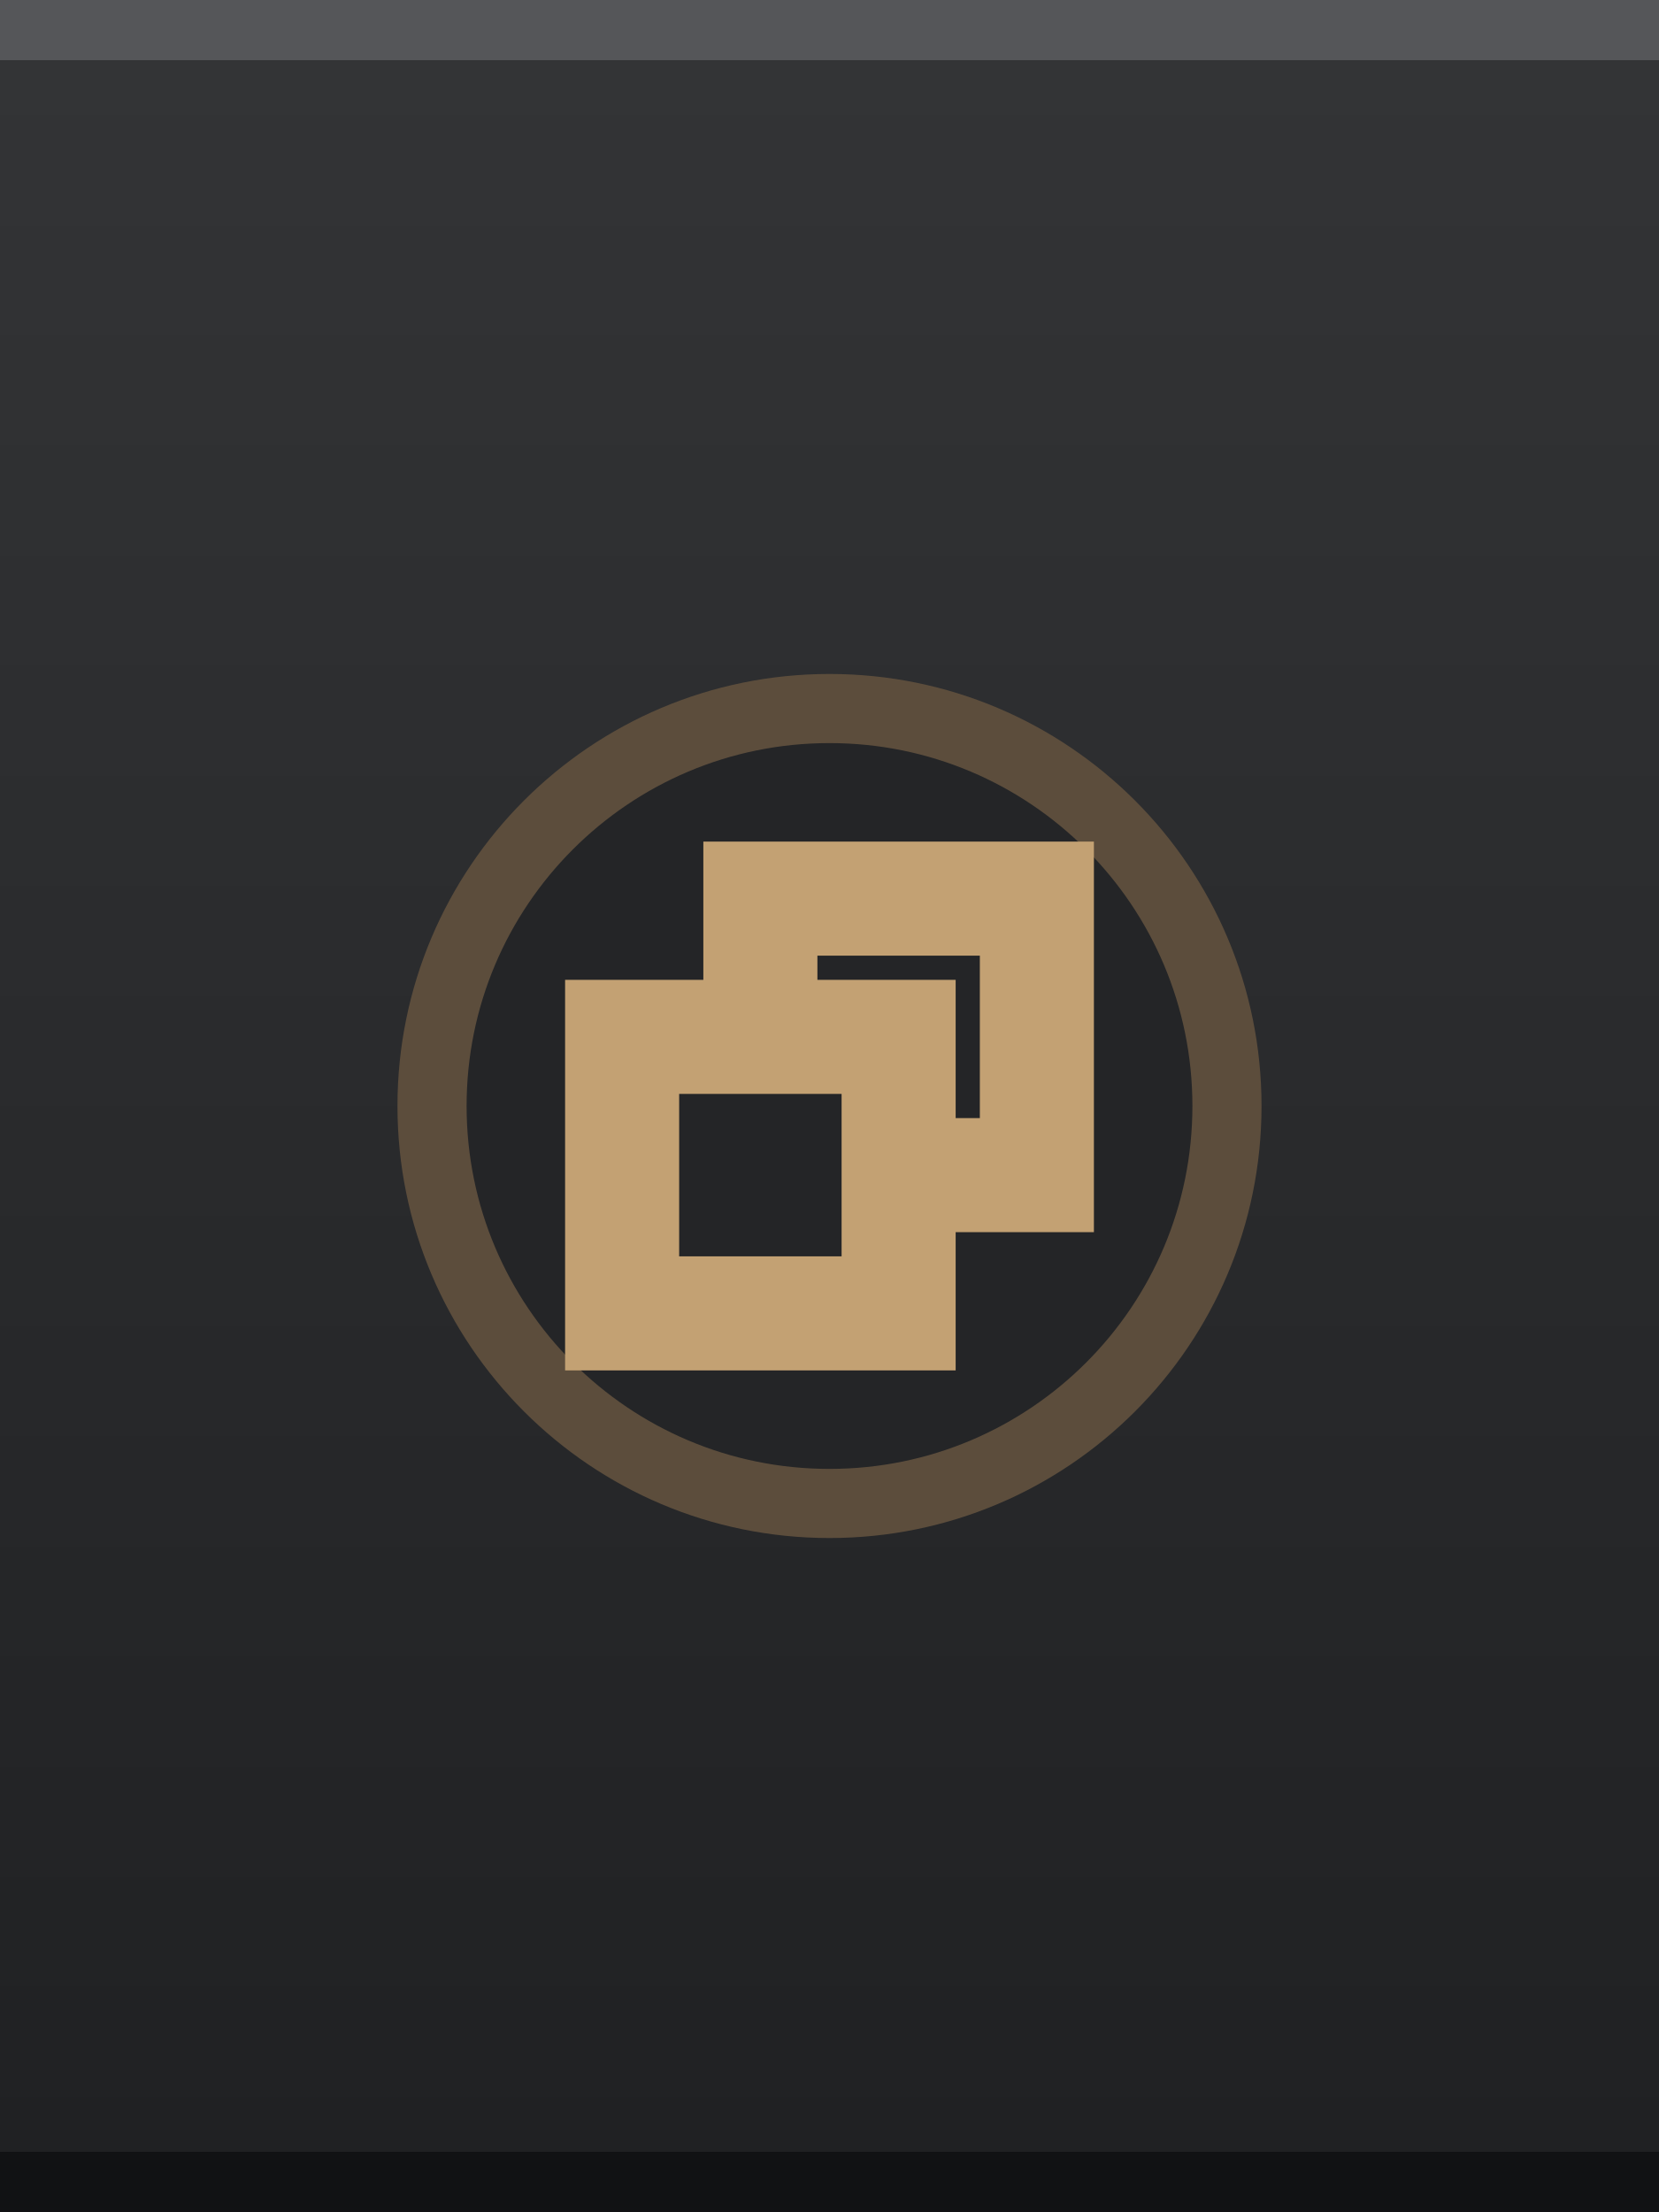
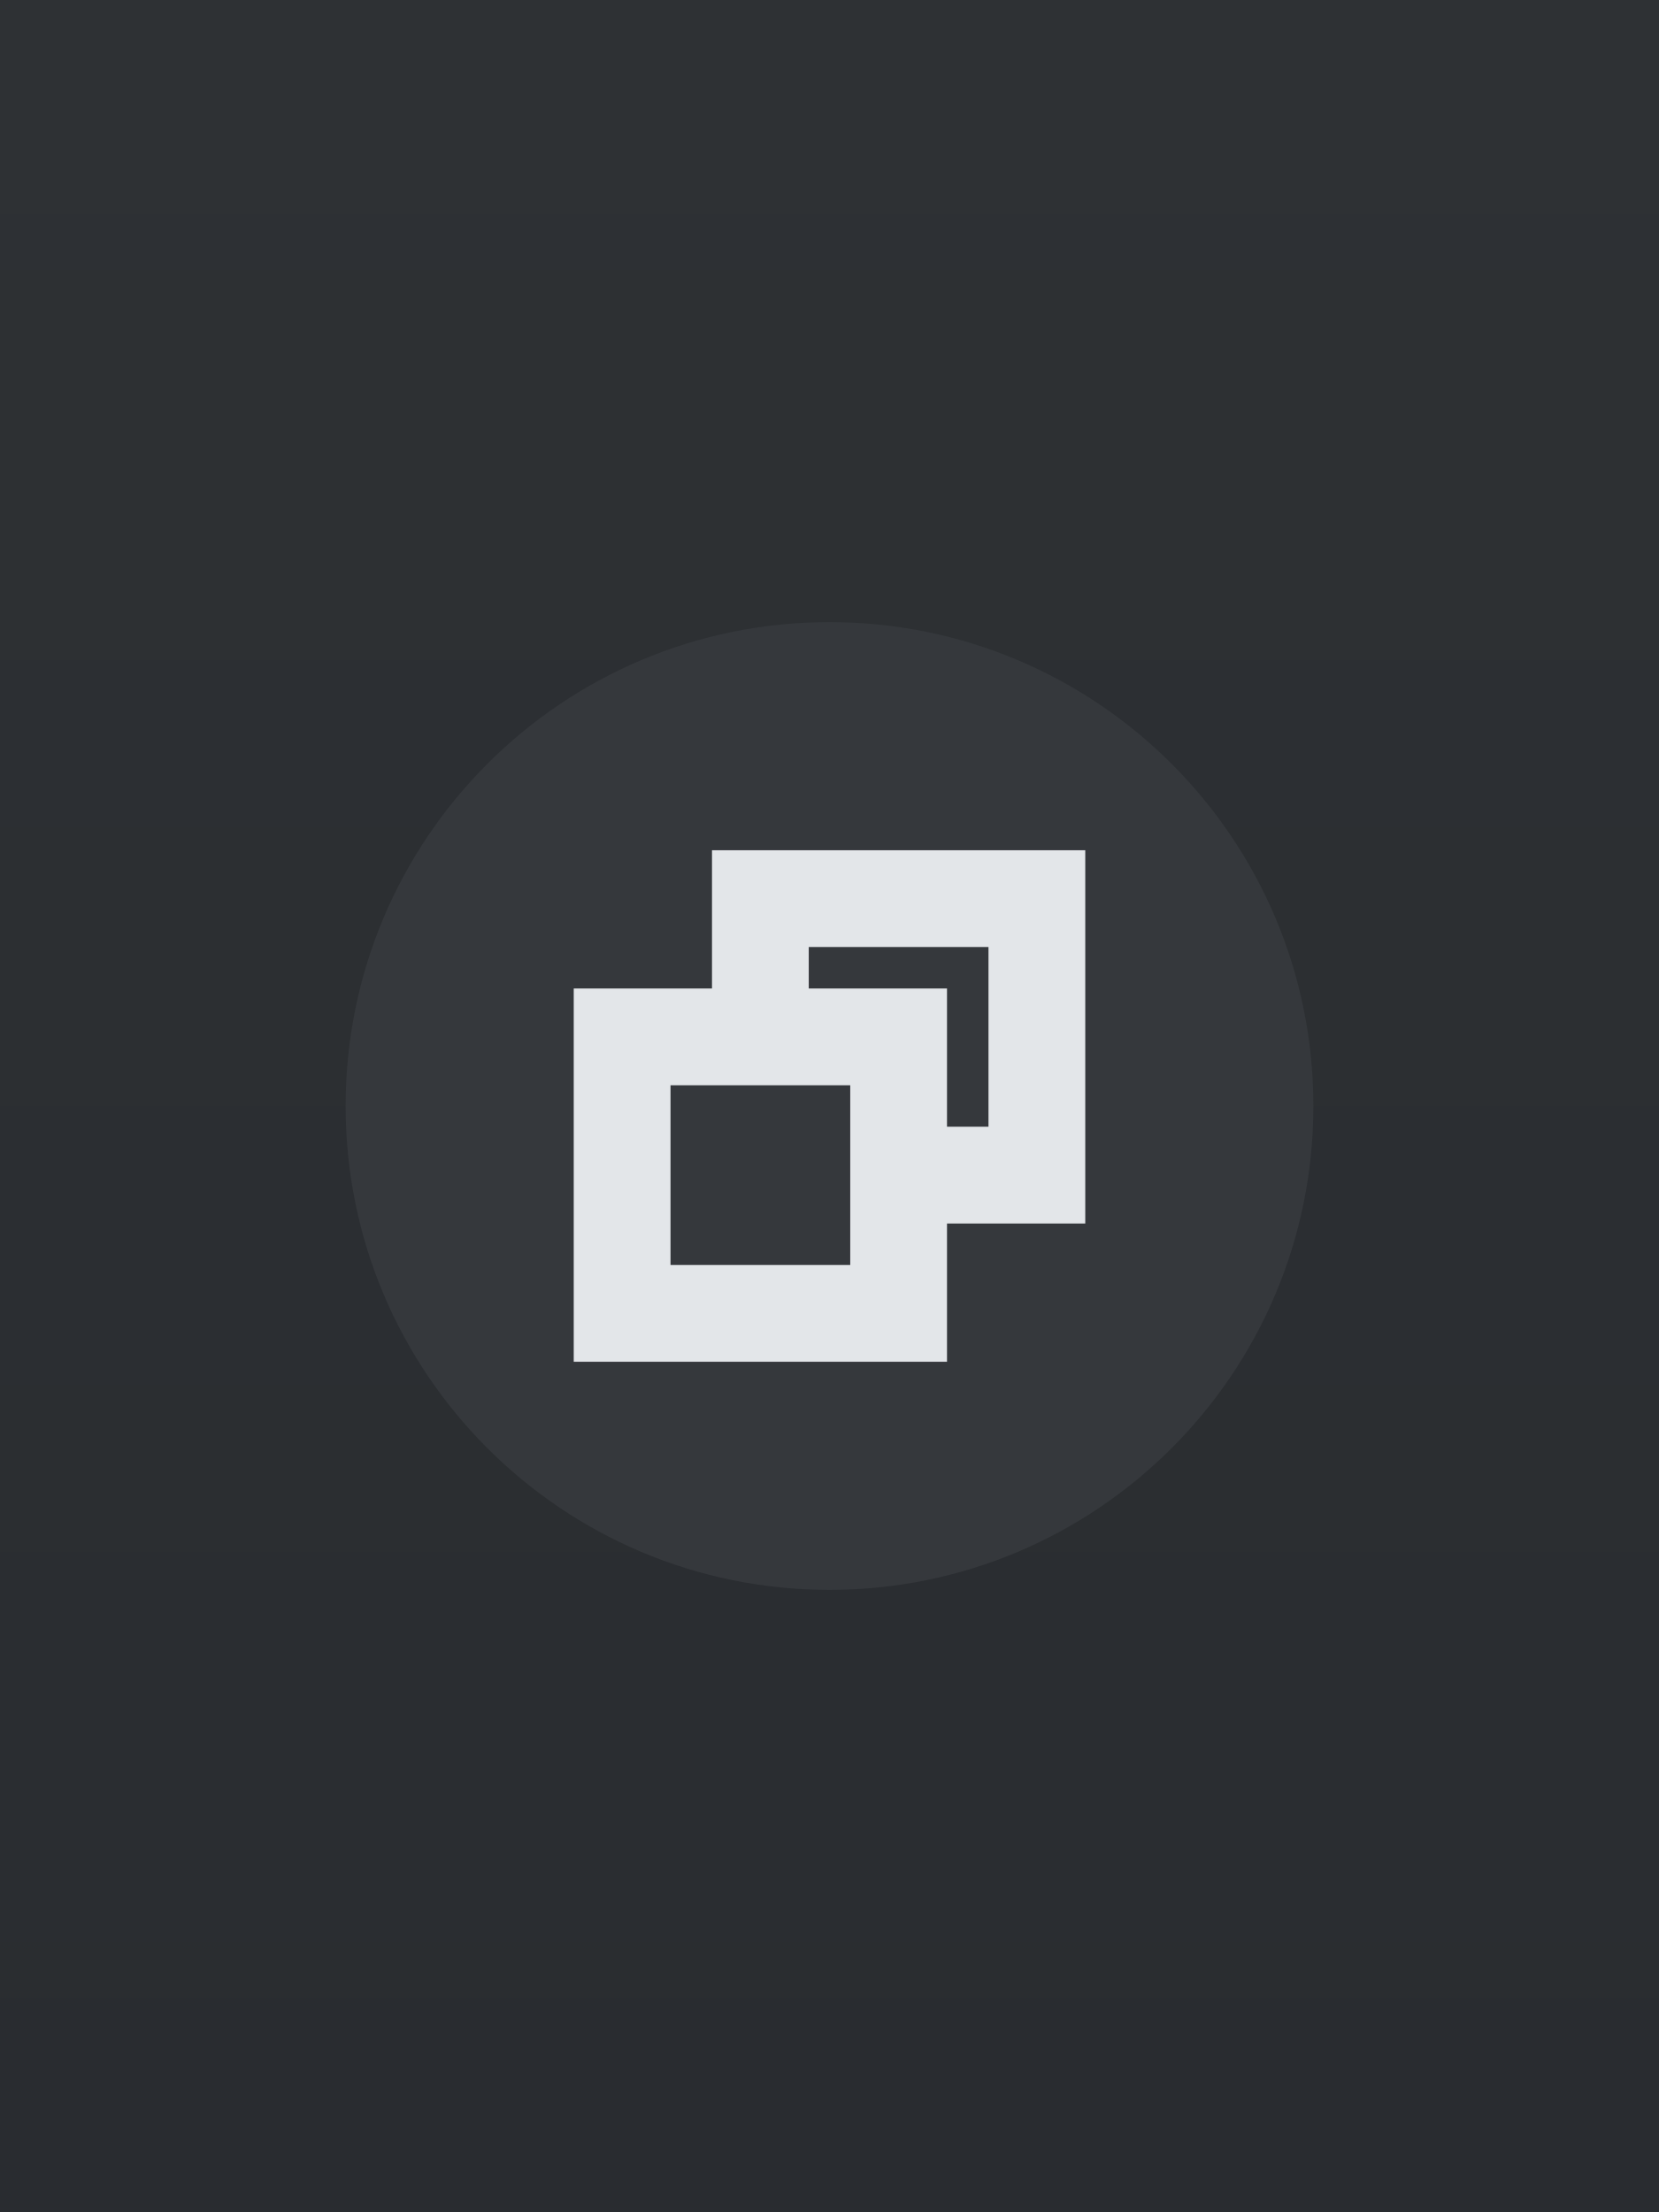
<svg xmlns="http://www.w3.org/2000/svg" width="24" height="32" viewBox="0 0 24 32">
  <defs>
    <linearGradient id="bar" x2="0" y2="1">
-       <stop offset="0" stop-color="#555659" />
-       <stop offset=".031" stop-color="#555659" />
-       <stop offset=".031" stop-color="#333436" />
-       <stop offset=".969" stop-color="#202123" />
-       <stop offset=".969" stop-color="#111214" />
-       <stop offset="1" stop-color="#111214" />
+       <stop offset="0" stop-color="#2e3134" />
+       <stop offset="1" stop-color="#292c30" />
    </linearGradient>
  </defs>
  <rect width="24" height="32" fill="url(#bar)" />
-   <g transform="translate(5 9)">
-     <circle cx="7" cy="7" r="5.75" fill="#242527" stroke="#5c4d3c" stroke-width="1" />
-     <path d="M4 6h4v4H4zM6 6V4h4v4H8" fill="none" stroke="#c3a173" stroke-width="1.65" stroke-linecap="butt" stroke-linejoin="miter" />
+   <g transform="translate(4 8)">
+     <circle cx="8" cy="8" r="7" fill="#35383c" />
+     <path d="M5 7h4v4H5zM7 7V5h4v4H9" fill="none" stroke="#e3e6e9" stroke-width="1.4" stroke-linecap="butt" stroke-linejoin="miter" />
  </g>
</svg>
